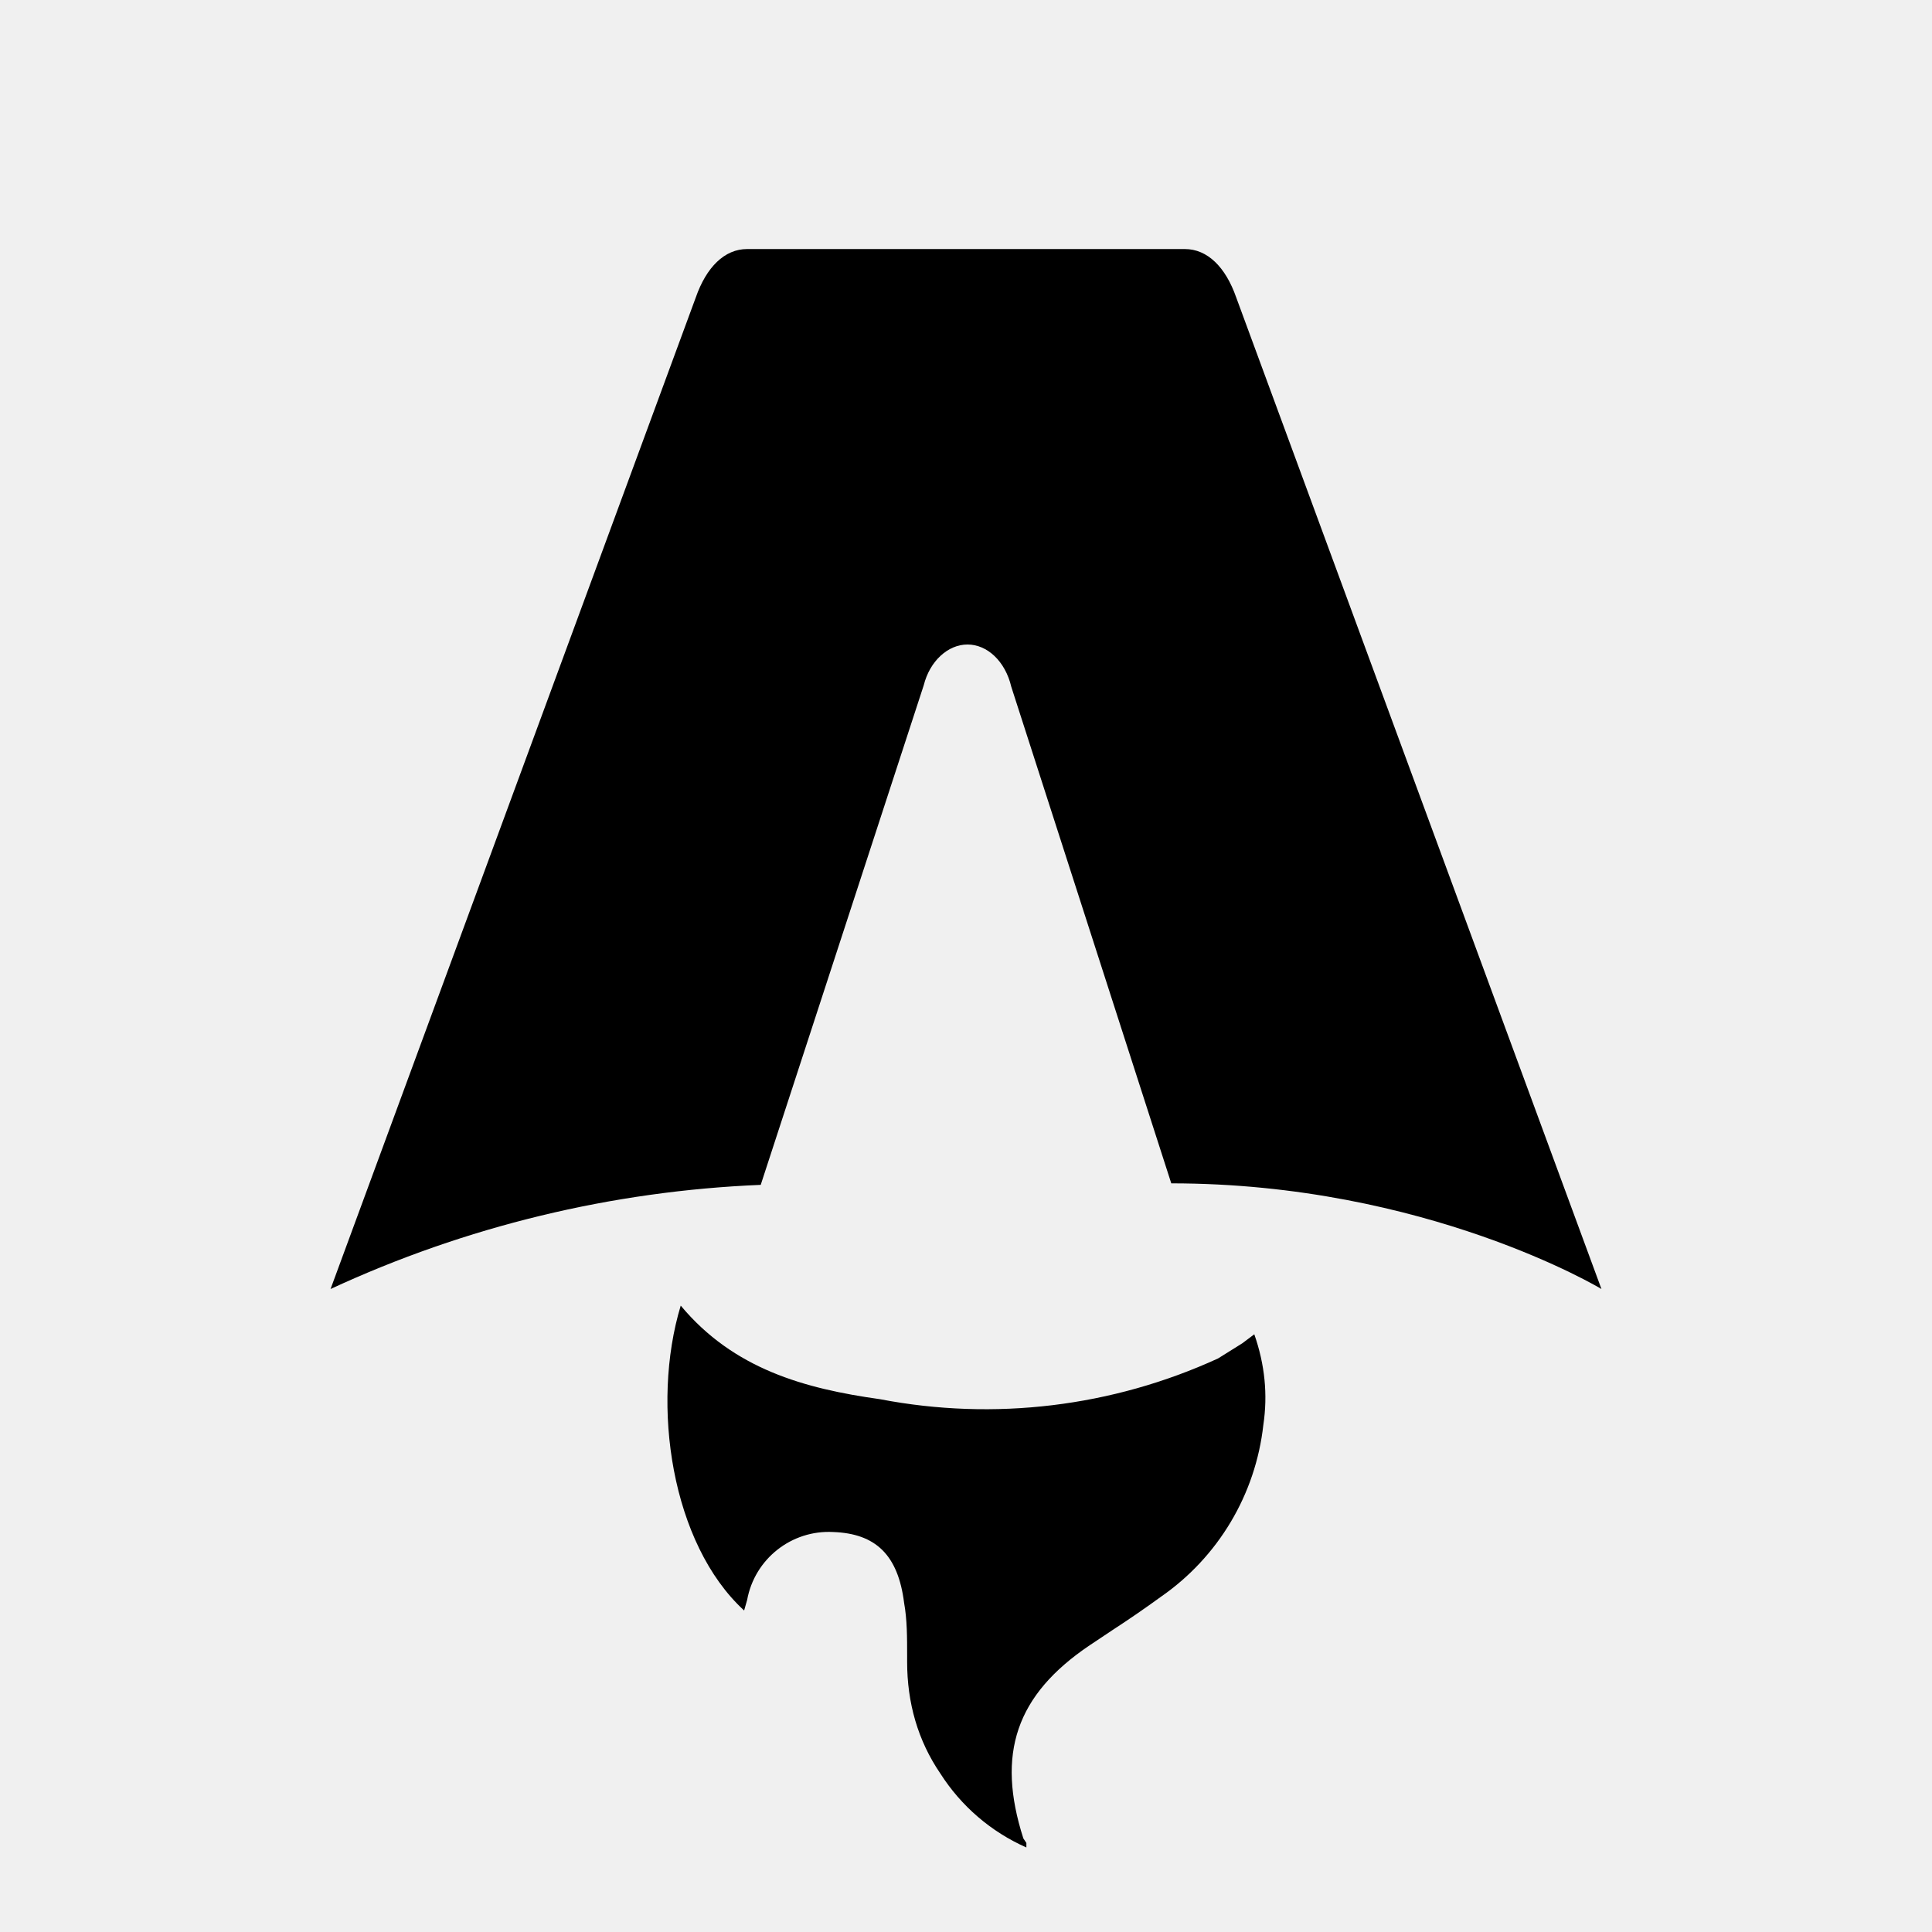
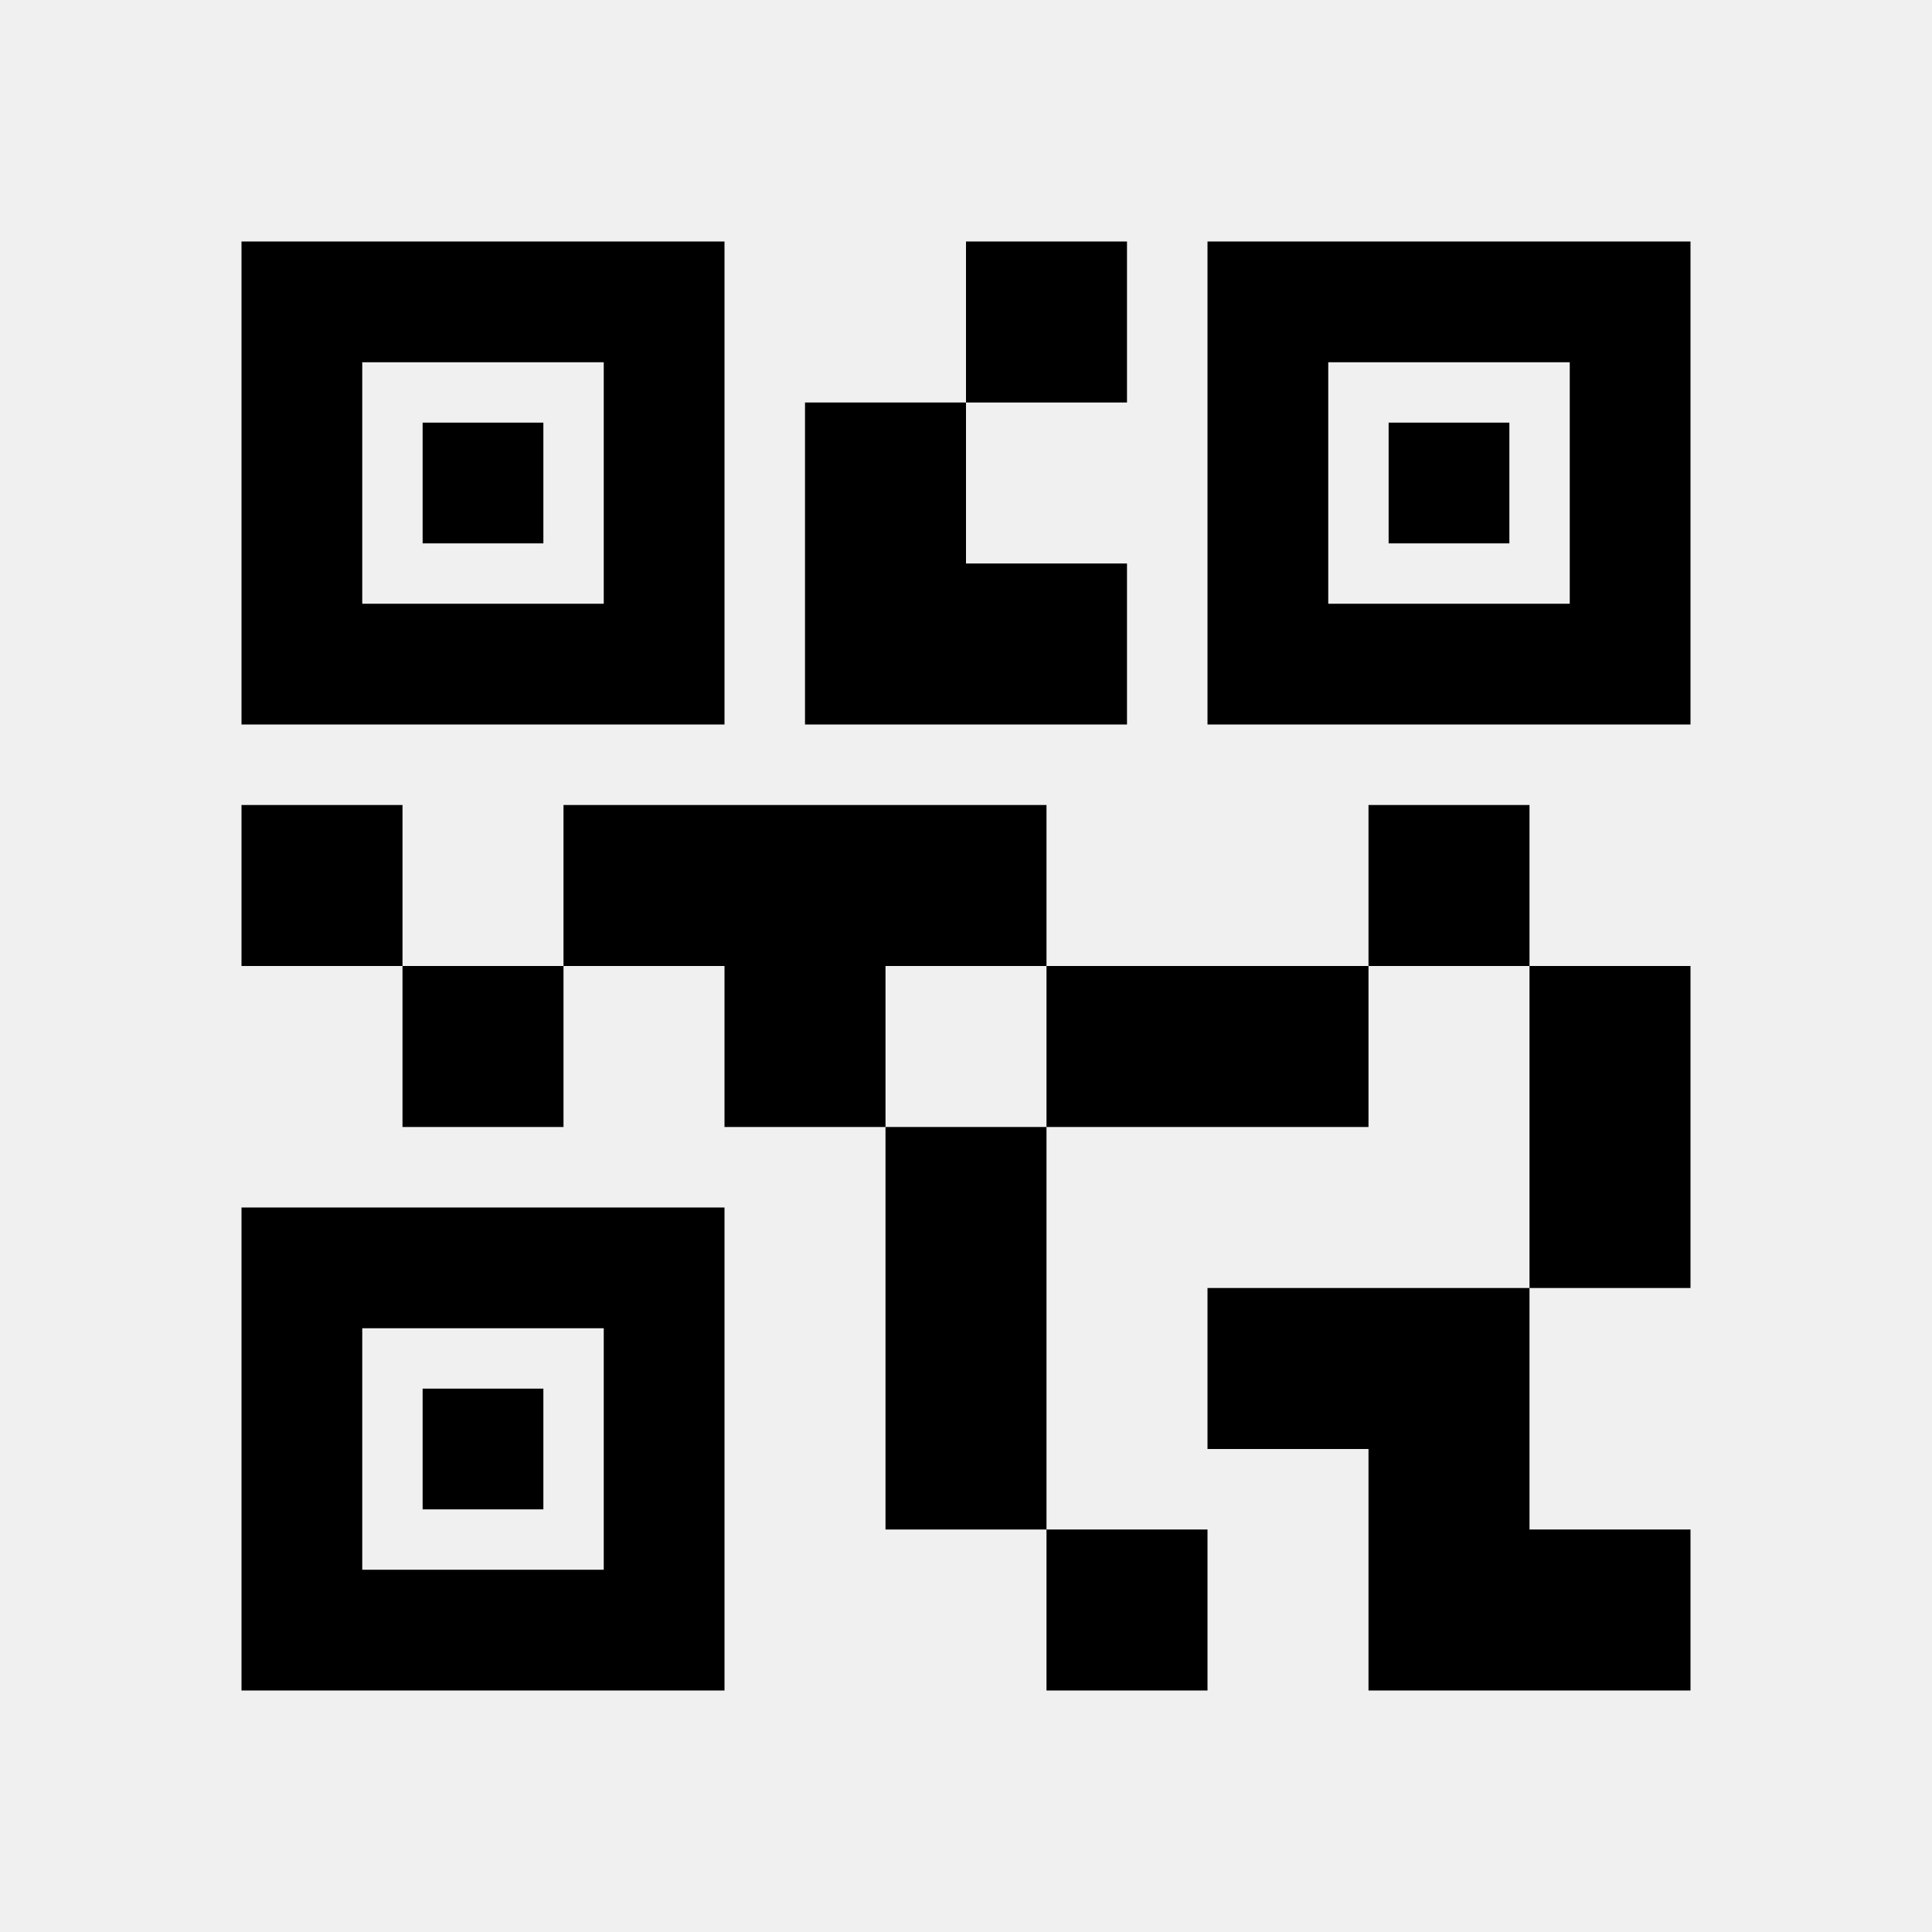
- <svg xmlns="http://www.w3.org/2000/svg" fill="none" viewBox="0 0 128 128">
-   <path d="M50.4 78.5a75.1 75.1 0 0 0-28.5 6.9l24.2-65.7c.7-2 1.9-3.2 3.4-3.2h29c1.5 0 2.7 1.2 3.4 3.2l24.2 65.7s-11.6-7-28.5-7L67 45.5c-.4-1.7-1.6-2.8-2.9-2.8-1.3 0-2.5 1.1-2.9 2.7L50.4 78.5Zm-1.1 28.2Zm-4.2-20.2c-2 6.6-.6 15.8 4.2 20.2a17.5 17.5 0 0 1 .2-.7 5.5 5.5 0 0 1 5.7-4.5c2.8.1 4.3 1.5 4.7 4.7.2 1.1.2 2.3.2 3.5v.4c0 2.7.7 5.2 2.2 7.4a13 13 0 0 0 5.7 4.9v-.3l-.2-.3c-1.8-5.6-.5-9.5 4.4-12.8l1.5-1a73 73 0 0 0 3.2-2.2 16 16 0 0 0 6.8-11.4c.3-2 .1-4-.6-6l-.8.6-1.6 1a37 37 0 0 1-22.4 2.7c-5-.7-9.7-2-13.2-6.2Z" />
-   <style>
-         path { fill: #000; }
-         @media (prefers-color-scheme: dark) {
-             path { fill: #FFF; }
-         }
-     </style>
+ <svg xmlns="http://www.w3.org/2000/svg" height="24" viewBox="0 -960 960 960" width="24">
+   <path d="M520-120v-80h80v80h-80Zm-80-80v-200h80v200h-80Zm320-120v-160h80v160h-80Zm-80-160v-80h80v80h-80Zm-480 80v-80h80v80h-80Zm-80-80v-80h80v80h-80Zm360-280v-80h80v80h-80ZM180-660h120v-120H180v120Zm-60 60v-240h240v240H120Zm60 420h120v-120H180v120Zm-60 60v-240h240v240H120Zm540-540h120v-120H660v120Zm-60 60v-240h240v240H600Zm80 480v-120h-80v-80h160v120h80v80H680ZM520-400v-80h160v80H520Zm-160 0v-80h-80v-80h240v80h-80v80h-80Zm40-200v-160h80v80h80v80H400Zm-190-90v-60h60v60h-60Zm0 480v-60h60v60h-60Zm480-480v-60h60v60h-60Z" />
</svg>
